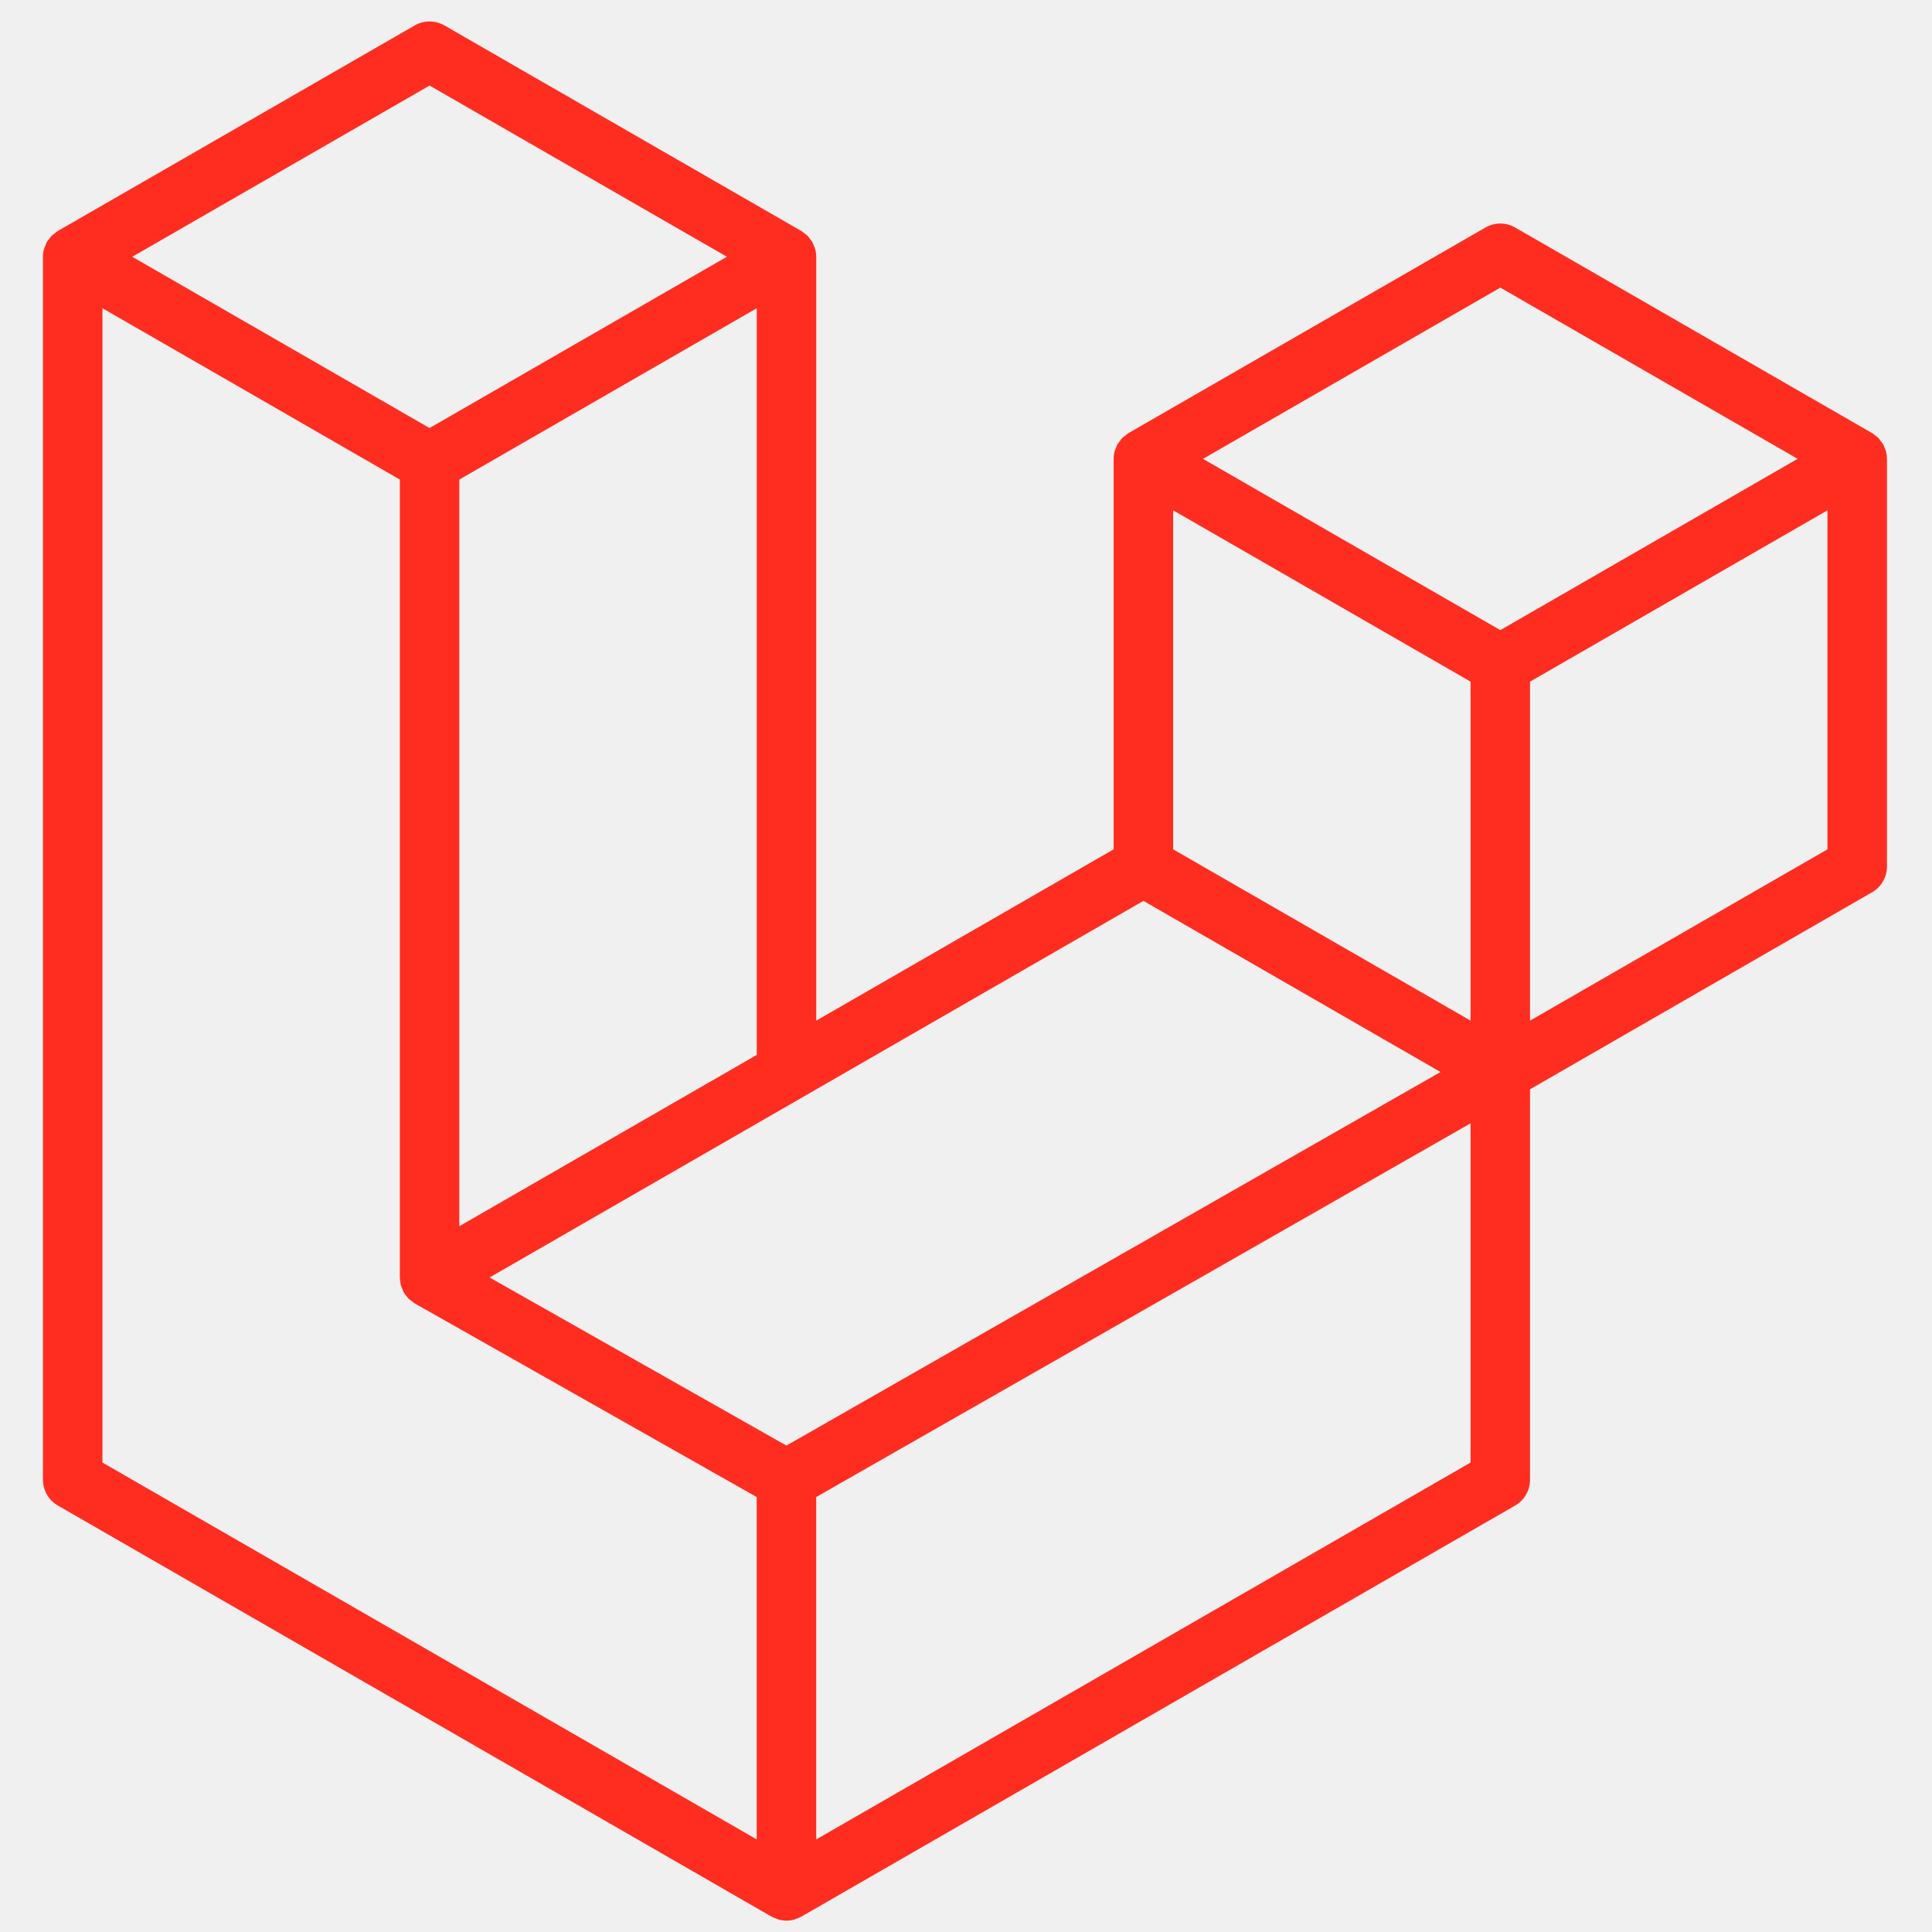
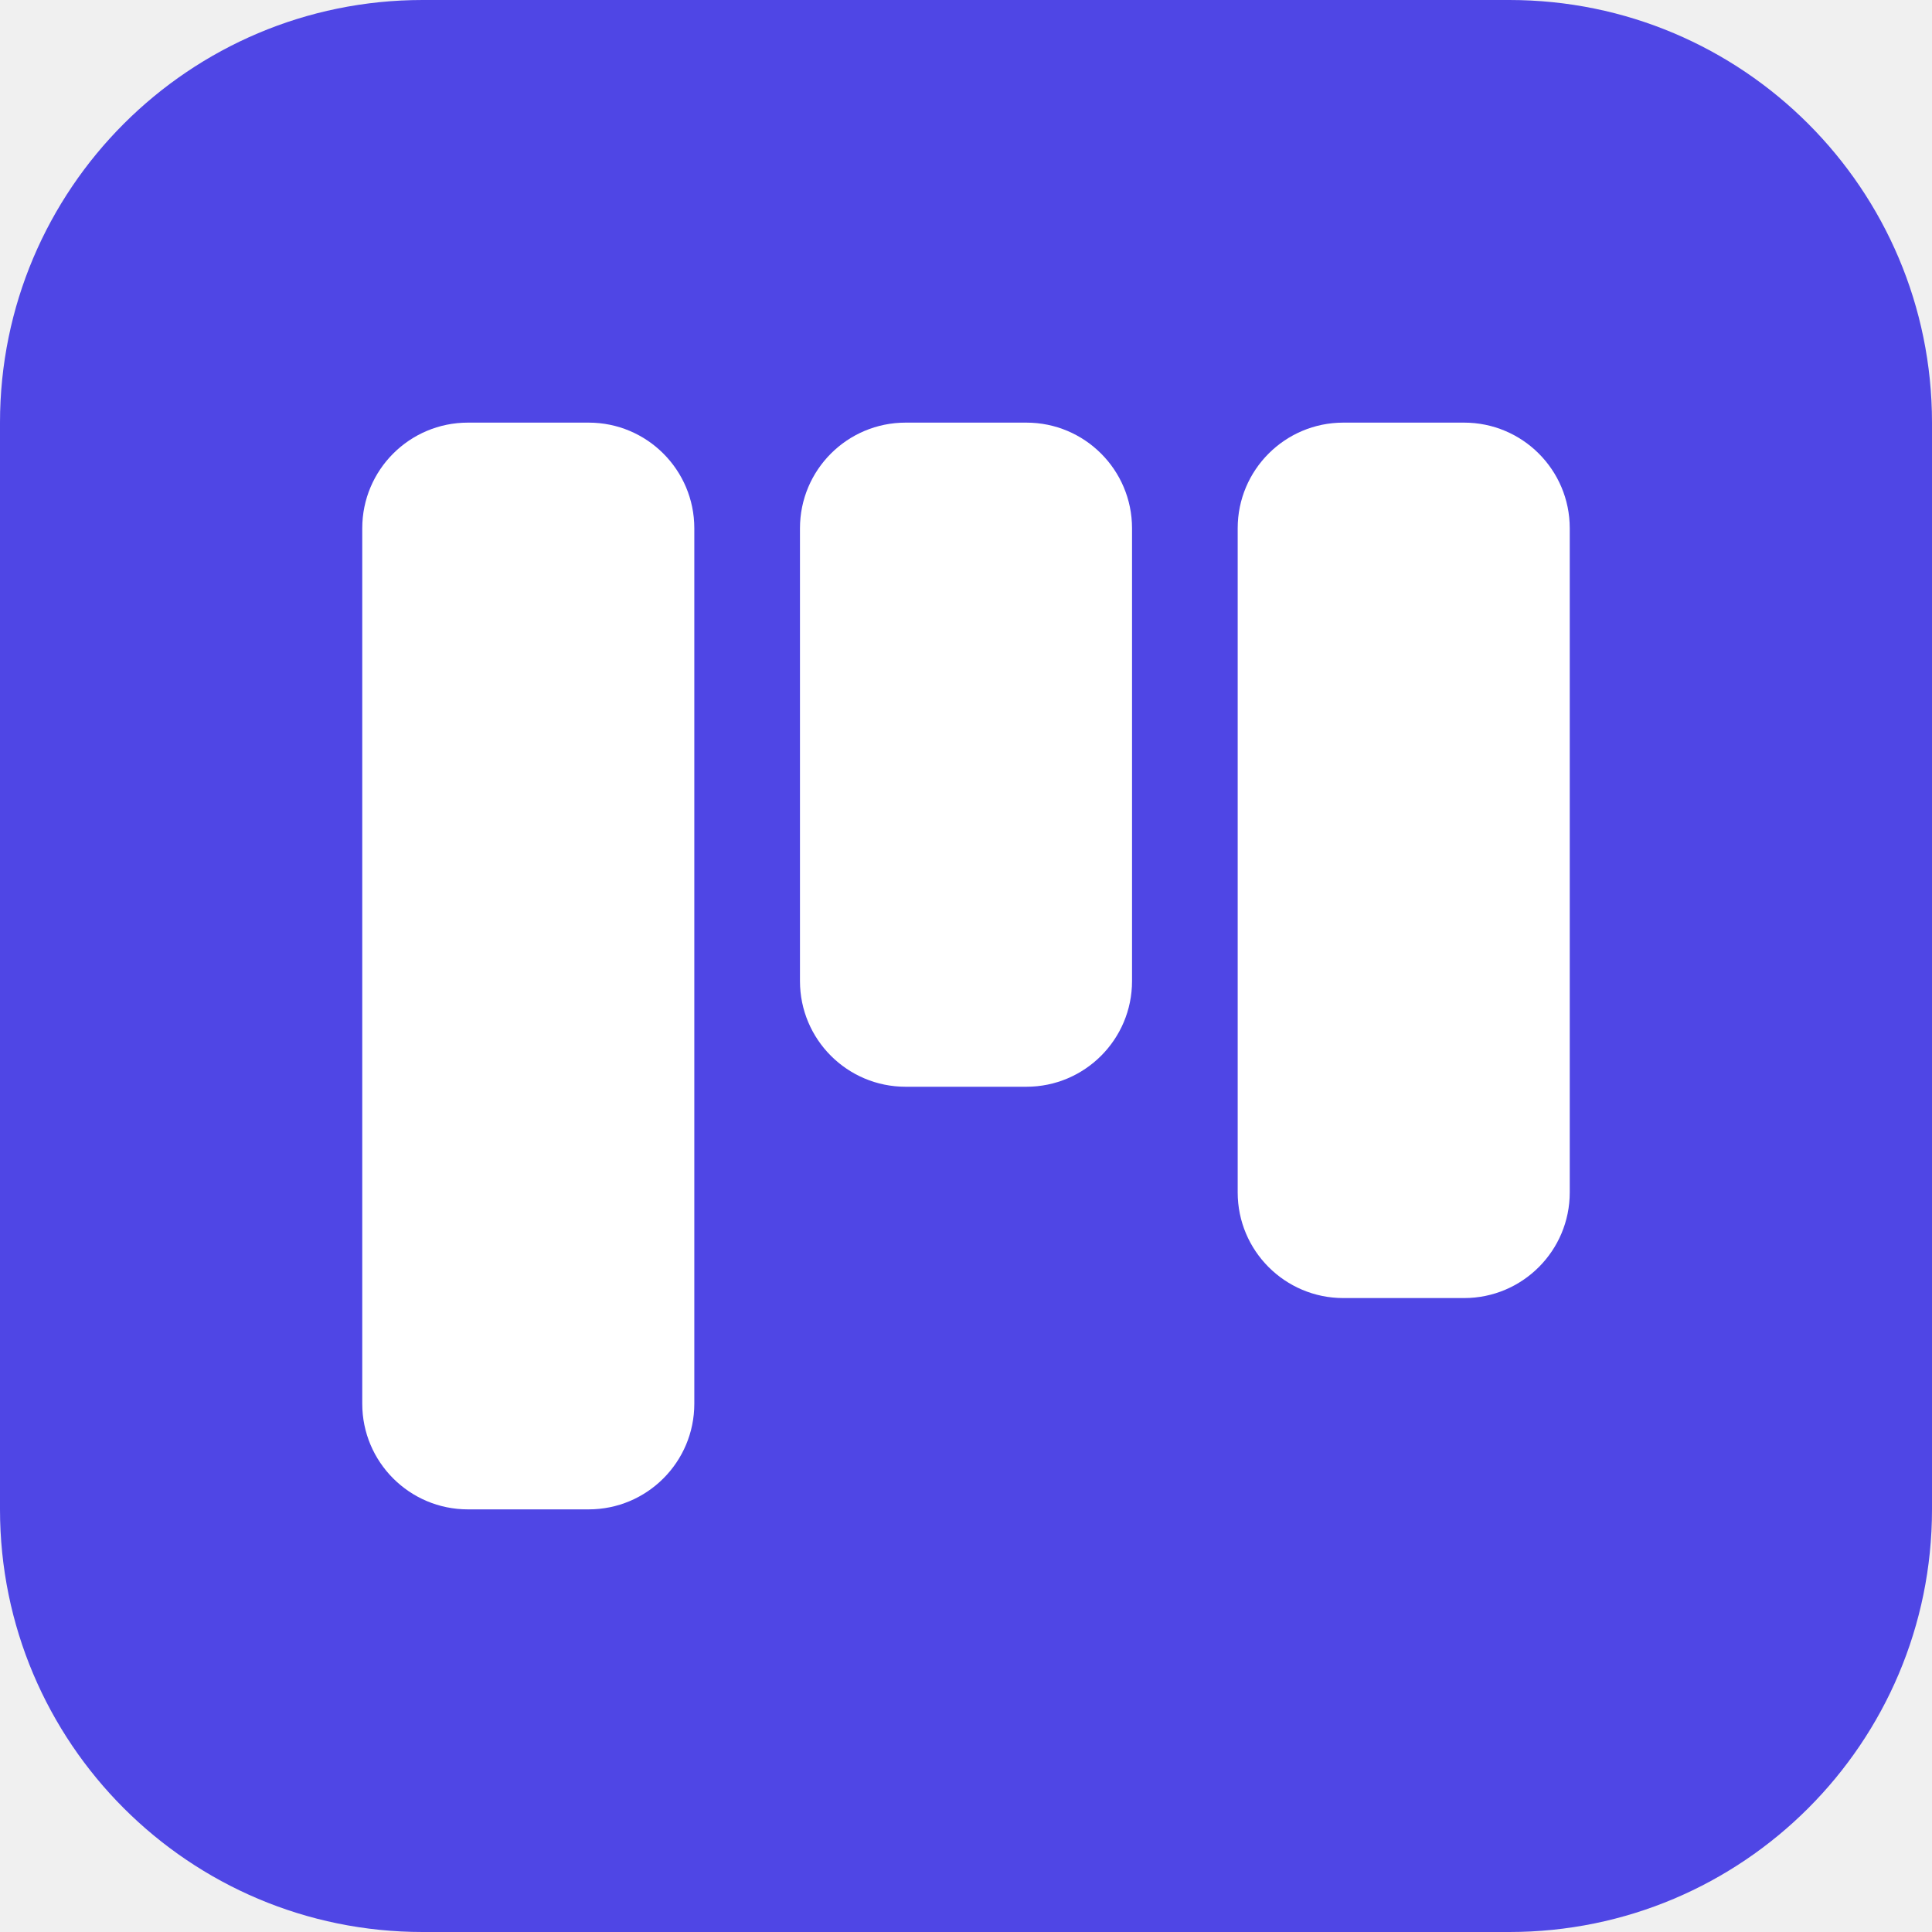
- <svg xmlns="http://www.w3.org/2000/svg" width="166" height="166" viewBox="0 0 166 166" fill="none">
-   <path fill-rule="evenodd" clip-rule="evenodd" d="M162.041 38.759C162.099 38.977 162.129 39.201 162.13 39.426V74.452C162.13 74.902 162.011 75.344 161.786 75.733C161.561 76.122 161.237 76.444 160.847 76.668L131.462 93.594V127.141C131.462 128.054 130.977 128.897 130.186 129.357L68.847 164.683C68.707 164.763 68.554 164.814 68.401 164.868C68.343 164.887 68.289 164.922 68.228 164.938C67.8 165.051 67.349 165.051 66.92 164.938C66.85 164.919 66.786 164.881 66.719 164.855C66.579 164.804 66.432 164.76 66.298 164.683L4.972 129.357C4.583 129.133 4.259 128.81 4.034 128.421C3.808 128.032 3.69 127.591 3.689 127.141L3.689 22.063C3.689 21.834 3.721 21.61 3.779 21.393C3.798 21.32 3.843 21.253 3.868 21.179C3.916 21.045 3.961 20.908 4.031 20.783C4.079 20.7 4.149 20.633 4.206 20.557C4.28 20.454 4.347 20.349 4.433 20.26C4.506 20.186 4.602 20.132 4.685 20.068C4.778 19.992 4.861 19.909 4.966 19.848L35.633 2.185C36.022 1.961 36.462 1.844 36.91 1.844C37.358 1.844 37.798 1.961 38.186 2.185L68.851 19.848H68.857C68.959 19.912 69.045 19.992 69.138 20.065C69.221 20.129 69.313 20.186 69.387 20.257C69.476 20.349 69.54 20.454 69.616 20.557C69.671 20.633 69.744 20.7 69.789 20.783C69.862 20.911 69.904 21.045 69.955 21.179C69.98 21.253 70.025 21.32 70.044 21.396C70.103 21.614 70.133 21.838 70.133 22.063V87.694L95.686 72.974V39.423C95.686 39.2 95.718 38.973 95.775 38.759C95.798 38.683 95.839 38.615 95.865 38.542C95.916 38.408 95.96 38.271 96.031 38.146C96.079 38.063 96.149 37.996 96.203 37.92C96.279 37.818 96.343 37.712 96.433 37.623C96.506 37.549 96.599 37.495 96.681 37.431C96.777 37.355 96.86 37.272 96.962 37.211L127.633 19.548C128.021 19.324 128.461 19.206 128.91 19.206C129.358 19.206 129.798 19.324 130.186 19.548L160.85 37.211C160.959 37.275 161.042 37.355 161.137 37.428C161.217 37.492 161.31 37.549 161.383 37.62C161.473 37.712 161.536 37.818 161.613 37.92C161.67 37.996 161.741 38.063 161.785 38.146C161.859 38.271 161.9 38.408 161.951 38.542C161.98 38.615 162.021 38.683 162.041 38.759ZM157.018 72.974V43.848L146.287 50.028L131.462 58.568V87.694L157.021 72.974H157.018ZM126.354 125.663V96.518L111.771 104.85L70.13 128.626V158.046L126.354 125.663ZM8.801 26.485V125.663L65.018 158.043V128.629L35.649 112L35.64 111.994L35.627 111.988C35.528 111.93 35.445 111.847 35.353 111.777C35.273 111.713 35.18 111.662 35.11 111.592L35.104 111.582C35.021 111.502 34.963 111.403 34.893 111.314C34.829 111.228 34.753 111.154 34.702 111.065L34.699 111.055C34.641 110.96 34.606 110.845 34.565 110.736C34.523 110.64 34.469 110.551 34.443 110.449C34.411 110.328 34.405 110.197 34.392 110.072C34.379 109.976 34.354 109.881 34.354 109.785V109.778V41.205L19.532 32.662L8.801 26.485ZM36.913 7.35L11.364 22.063L36.907 36.777L62.453 22.06L36.907 7.35H36.913ZM50.2 99.174L65.022 90.637V26.485L54.291 32.665L39.466 41.205V105.357L50.2 99.174ZM128.91 24.713L103.363 39.426L128.91 54.14L154.453 39.423L128.91 24.713ZM126.354 58.568L111.529 50.028L100.798 43.848V72.974L115.619 81.511L126.354 87.694V58.568ZM67.571 124.205L105.042 102.803L123.772 92.109L98.245 77.405L68.854 94.334L42.066 109.762L67.571 124.205Z" fill="#FF2D20" />
+ <svg xmlns="http://www.w3.org/2000/svg" viewBox="0 0 32 32">
+   <rect width="32" height="32" rx="7" fill="#4f46e5" />
+   <g fill="#ffffff">
+     <rect x="6" y="7" width="5.5" height="18" rx="1.75" />
+     <rect x="13.25" y="7" width="5.5" height="11" rx="1.75" />
+     <rect x="20.5" y="7" width="5.5" height="14.5" rx="1.75" />
+   </g>
</svg>
